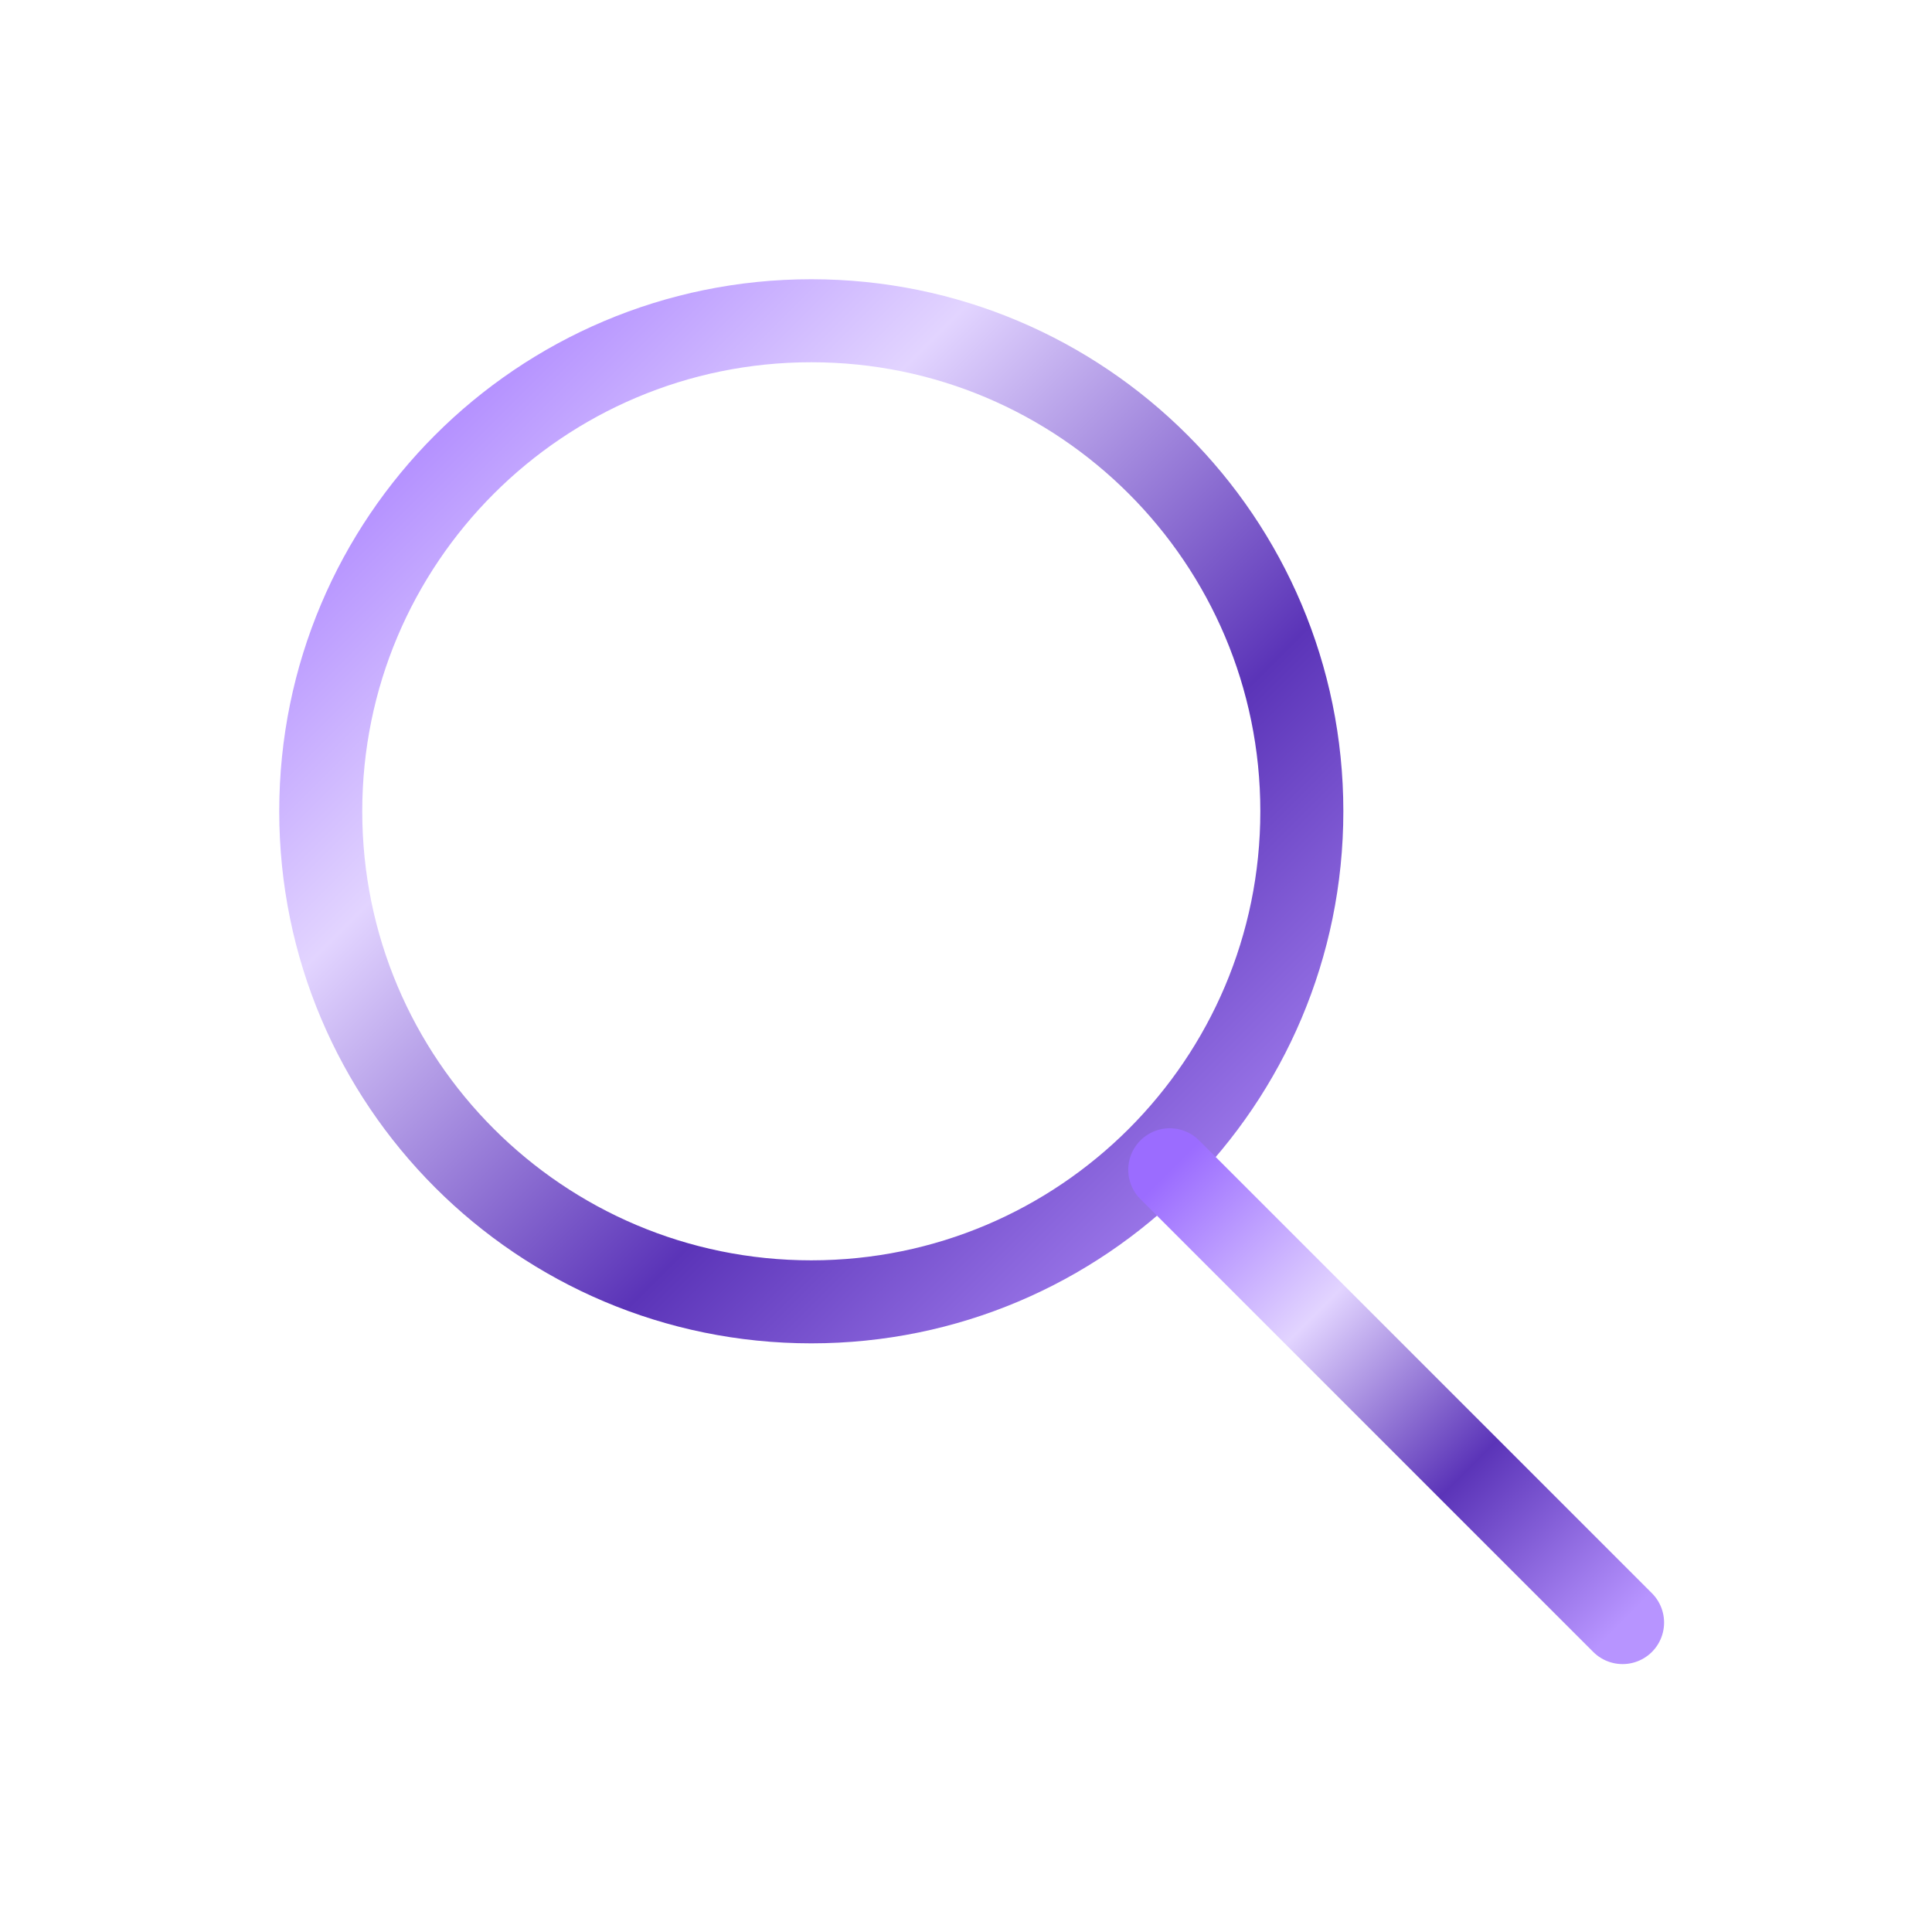
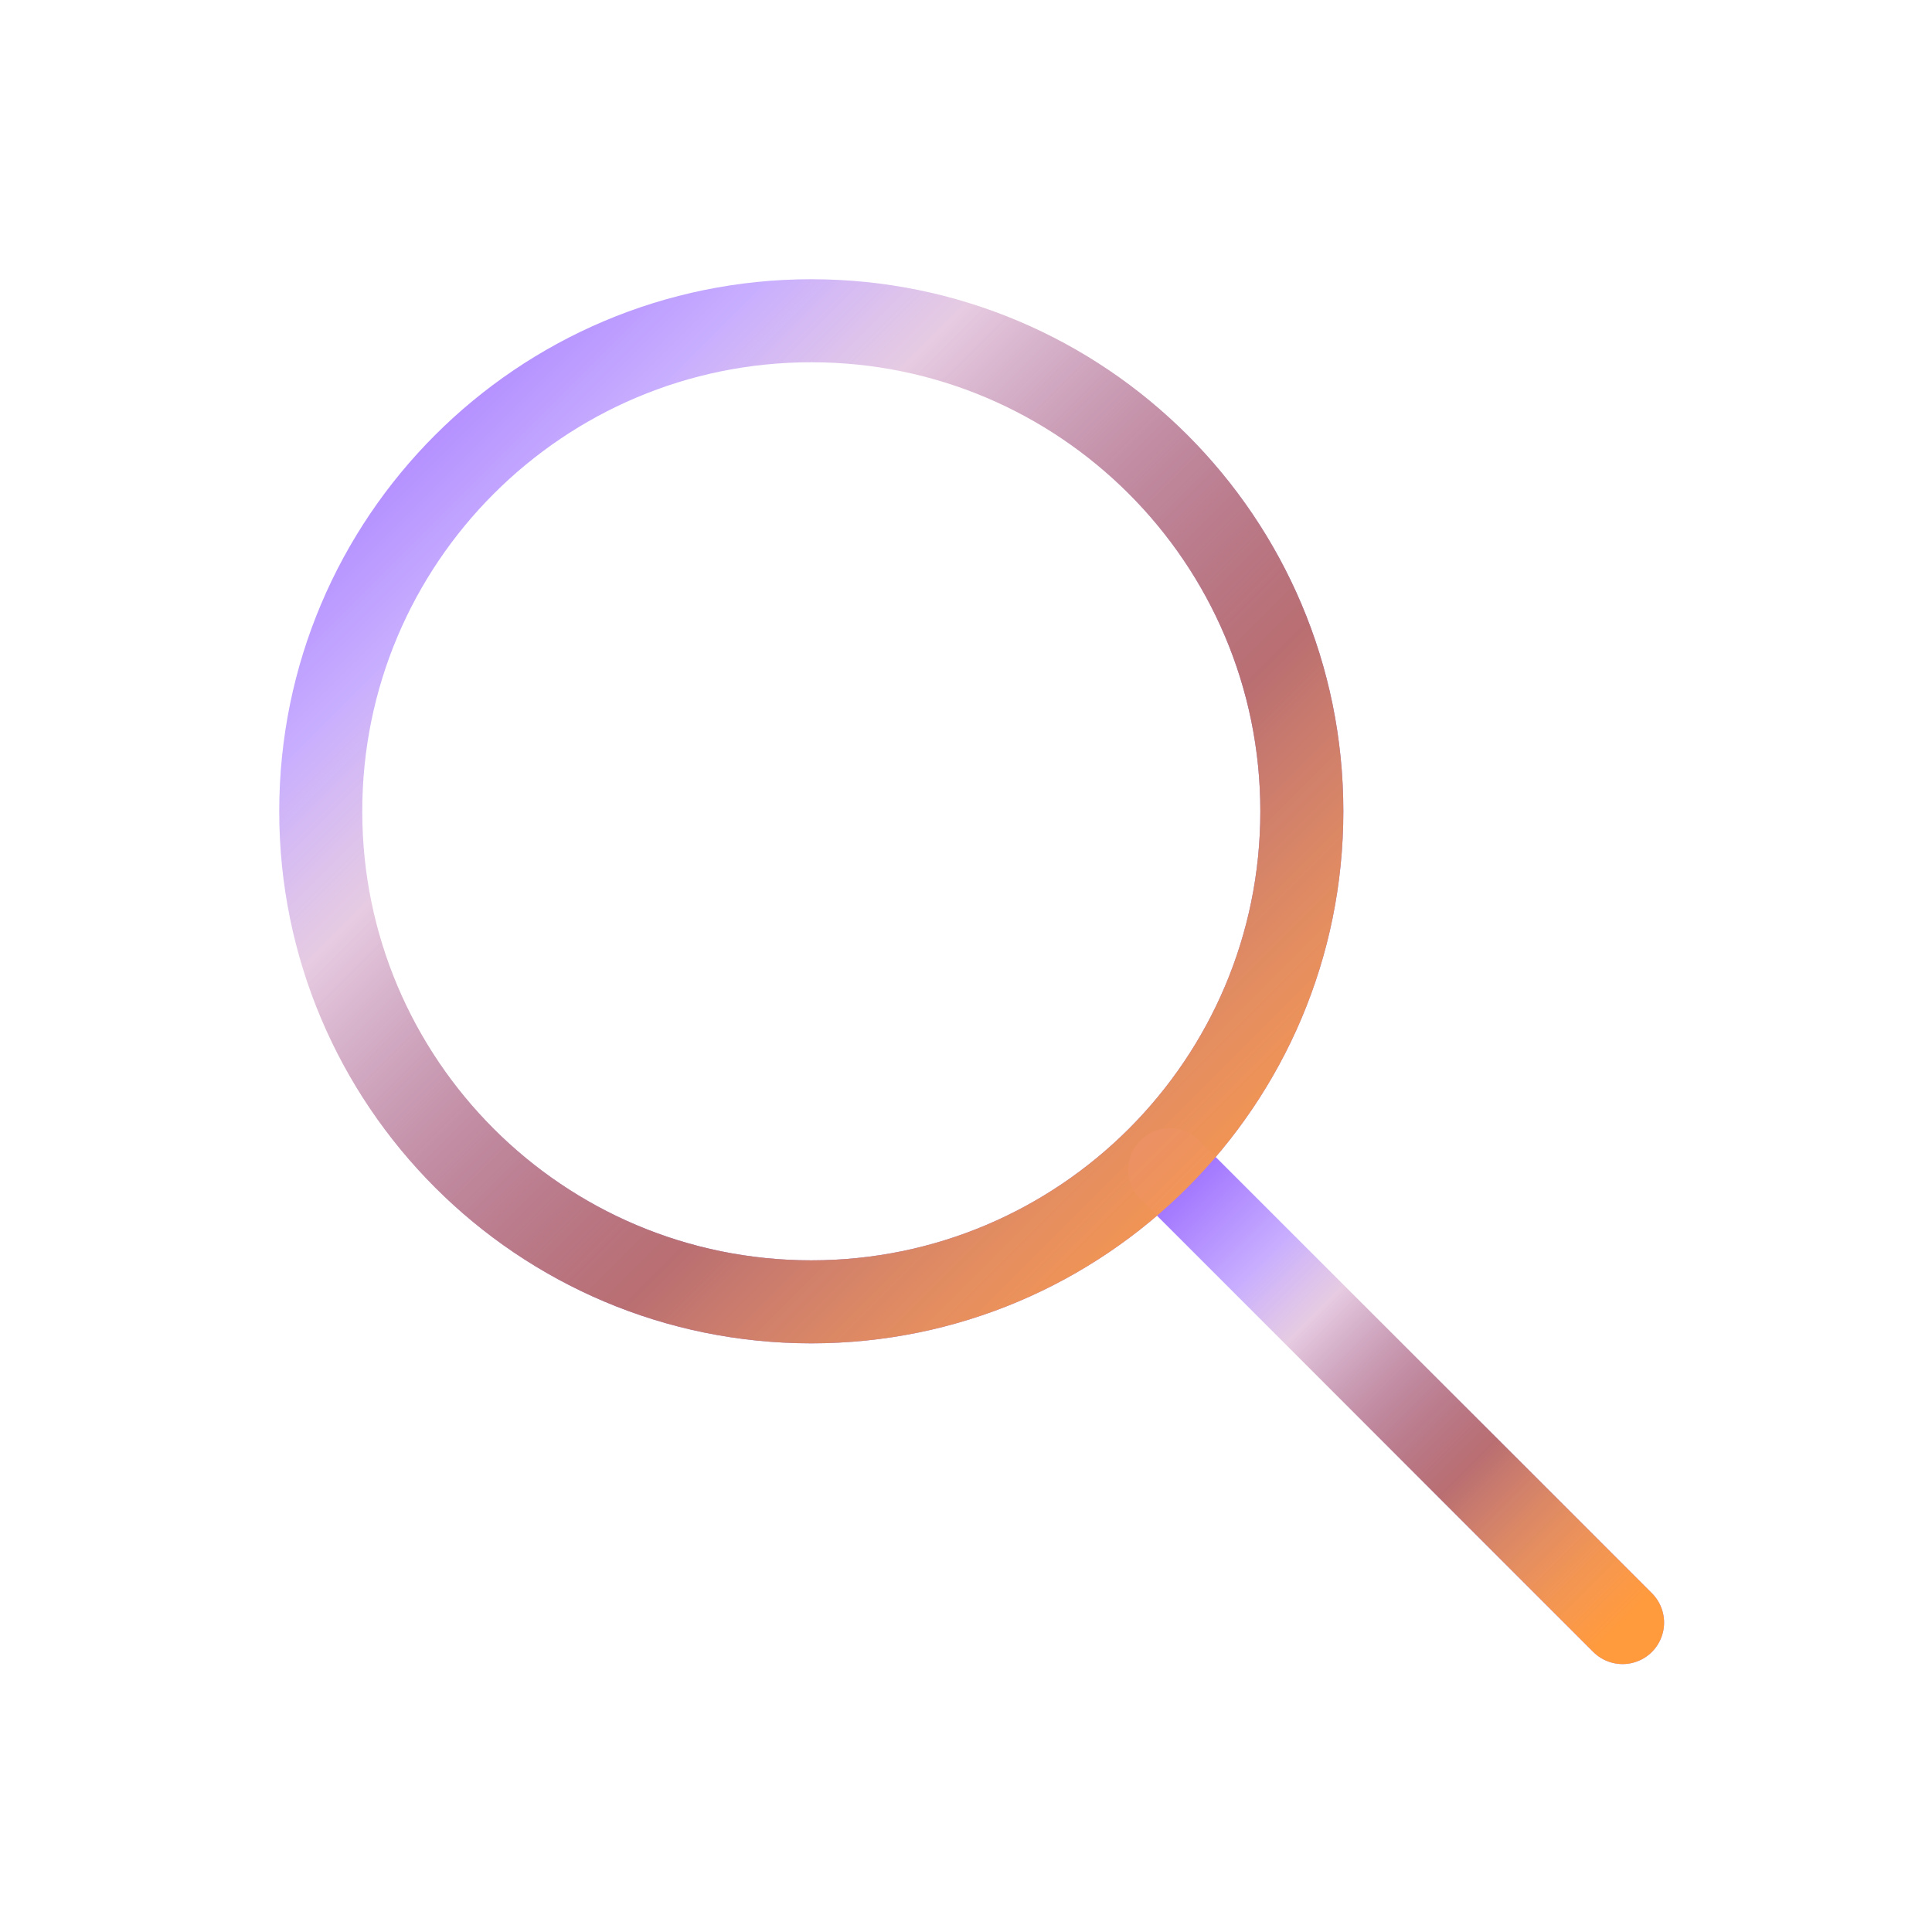
<svg xmlns="http://www.w3.org/2000/svg" width="512" height="512" viewBox="0 0 512 512">
  <defs>
    <linearGradient id="g" x1="0" y1="0" x2="1" y2="1">
      <stop offset="0" stop-color="#9B6CFF" />
      <stop offset="0.32" stop-color="#E2D4FF" />
      <stop offset="0.66" stop-color="#5B34B8" />
      <stop offset="1" stop-color="#B794FF" />
    </linearGradient>
+     <linearGradient id="o" x1="0" y1="0" x2="1" y2="1">
+       <stop offset="0.2" stop-color="#FF9A3D" stop-opacity="0" />
+       <stop offset="1" stop-color="#FF9A3D" stop-opacity="1" />
+     </linearGradient>
  </defs>
  <g fill="none" stroke="url(#g)" stroke-width="22" stroke-linecap="round" stroke-linejoin="round">
    <circle cx="215" cy="215" r="130" />
    <path d="M310 310L430 430" />
  </g>
+   <g fill="none" stroke="url(#o)" stroke-width="22" stroke-linecap="round" stroke-linejoin="round">
+     <circle cx="215" cy="215" r="130" />
+     <path d="M310 310L430 430" />
+   </g>
</svg>
